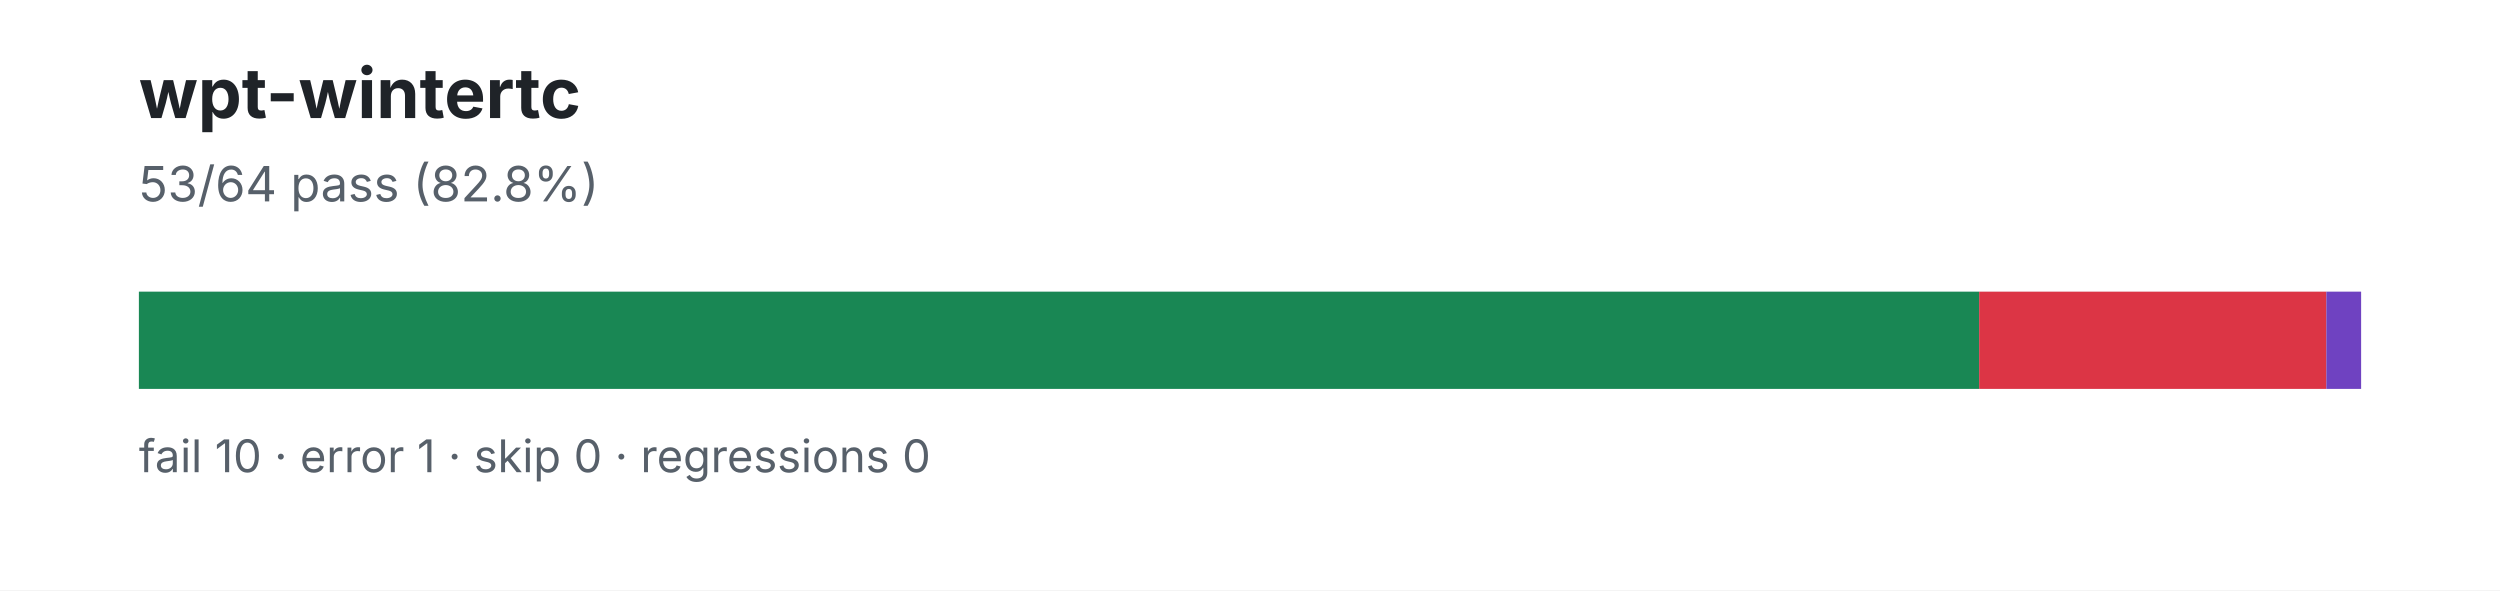
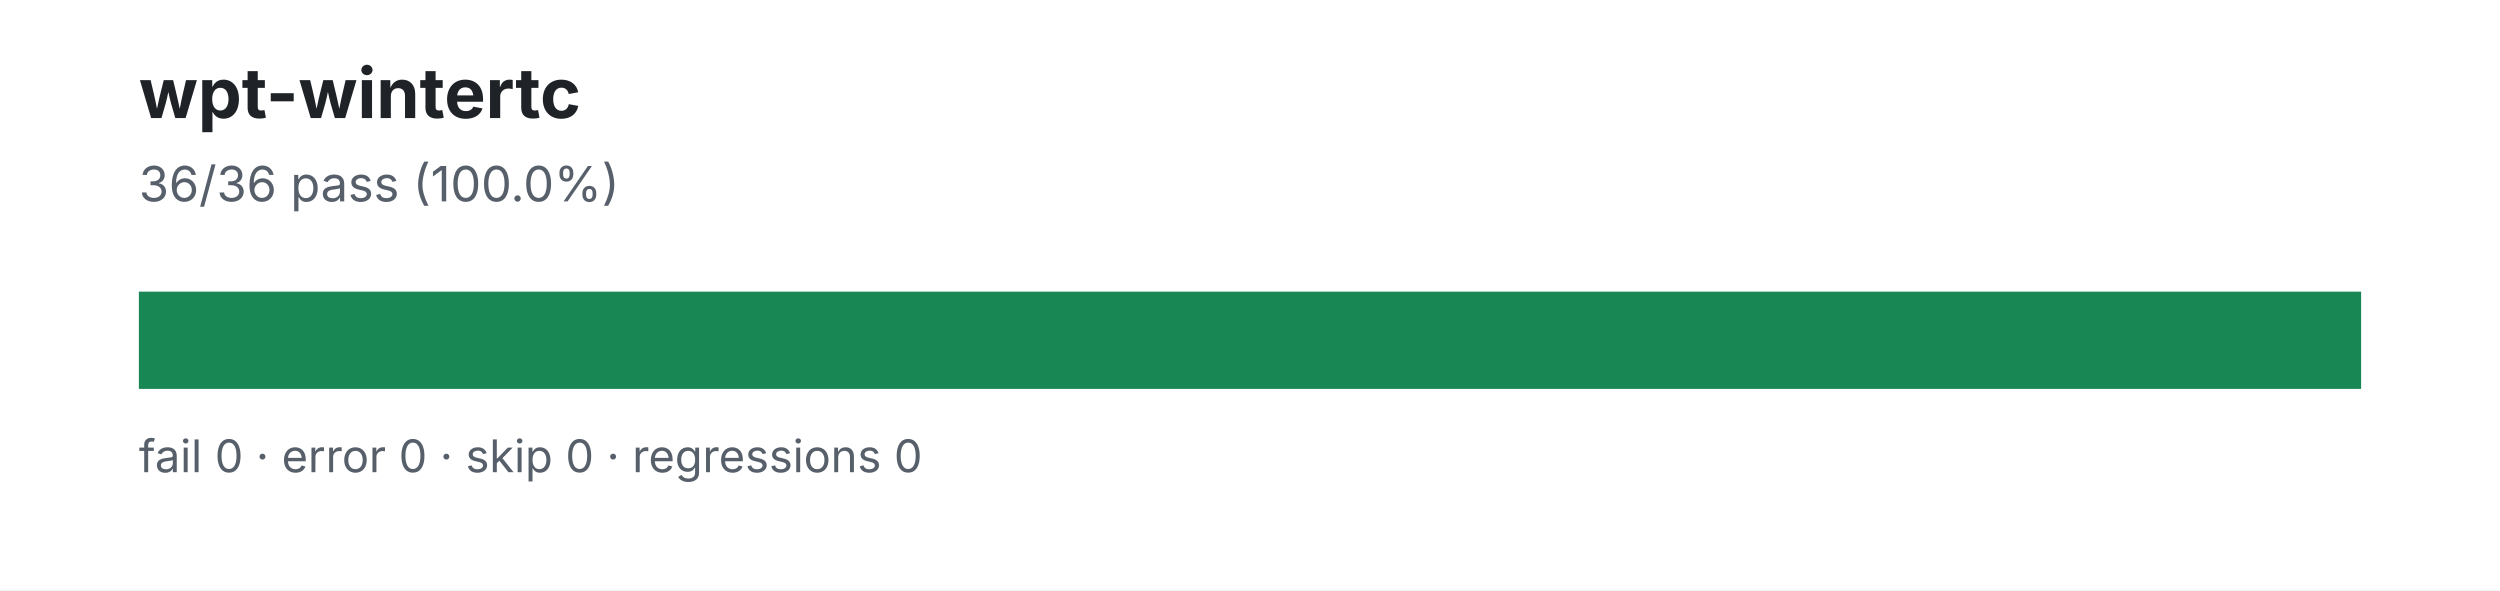
<svg xmlns="http://www.w3.org/2000/svg" width="720" height="170" viewBox="0 0 720 170" role="img" aria-labelledby="title desc">
  <rect width="720" height="170" fill="#ffffff" />
  <text x="40" y="34" font-family="system-ui, -apple-system, Segoe UI, sans-serif" font-size="20" font-weight="700" fill="#1f2328">wpt-wintertc</text>
-   <text x="40" y="58" font-family="system-ui, -apple-system, Segoe UI, sans-serif" font-size="14" fill="#57606a">53/64 pass (82.8%)</text>
+   <text x="40" y="58" font-family="system-ui, -apple-system, Segoe UI, sans-serif" font-size="14" fill="#57606a">36/36 pass (100.0%)</text>
  <rect x="40" y="84" width="640" height="28" fill="#eaeef2" />
-   <rect x="40.00" y="84" width="530.00" height="28" fill="#198754" />
-   <rect x="570.00" y="84" width="100.00" height="28" fill="#dc3545" />
-   <rect x="670.00" y="84" width="10.00" height="28" fill="#6f42c1" />
-   <text x="40" y="136" font-family="system-ui, -apple-system, Segoe UI, sans-serif" font-size="13" fill="#57606a">fail 10 · error 1 · skip 0 · regressions 0</text>
+   <rect x="40.00" y="84" width="640.00" height="28" fill="#198754" />
+   <text x="40" y="136" font-family="system-ui, -apple-system, Segoe UI, sans-serif" font-size="13" fill="#57606a">fail 0 · error 0 · skip 0 · regressions 0</text>
</svg>
